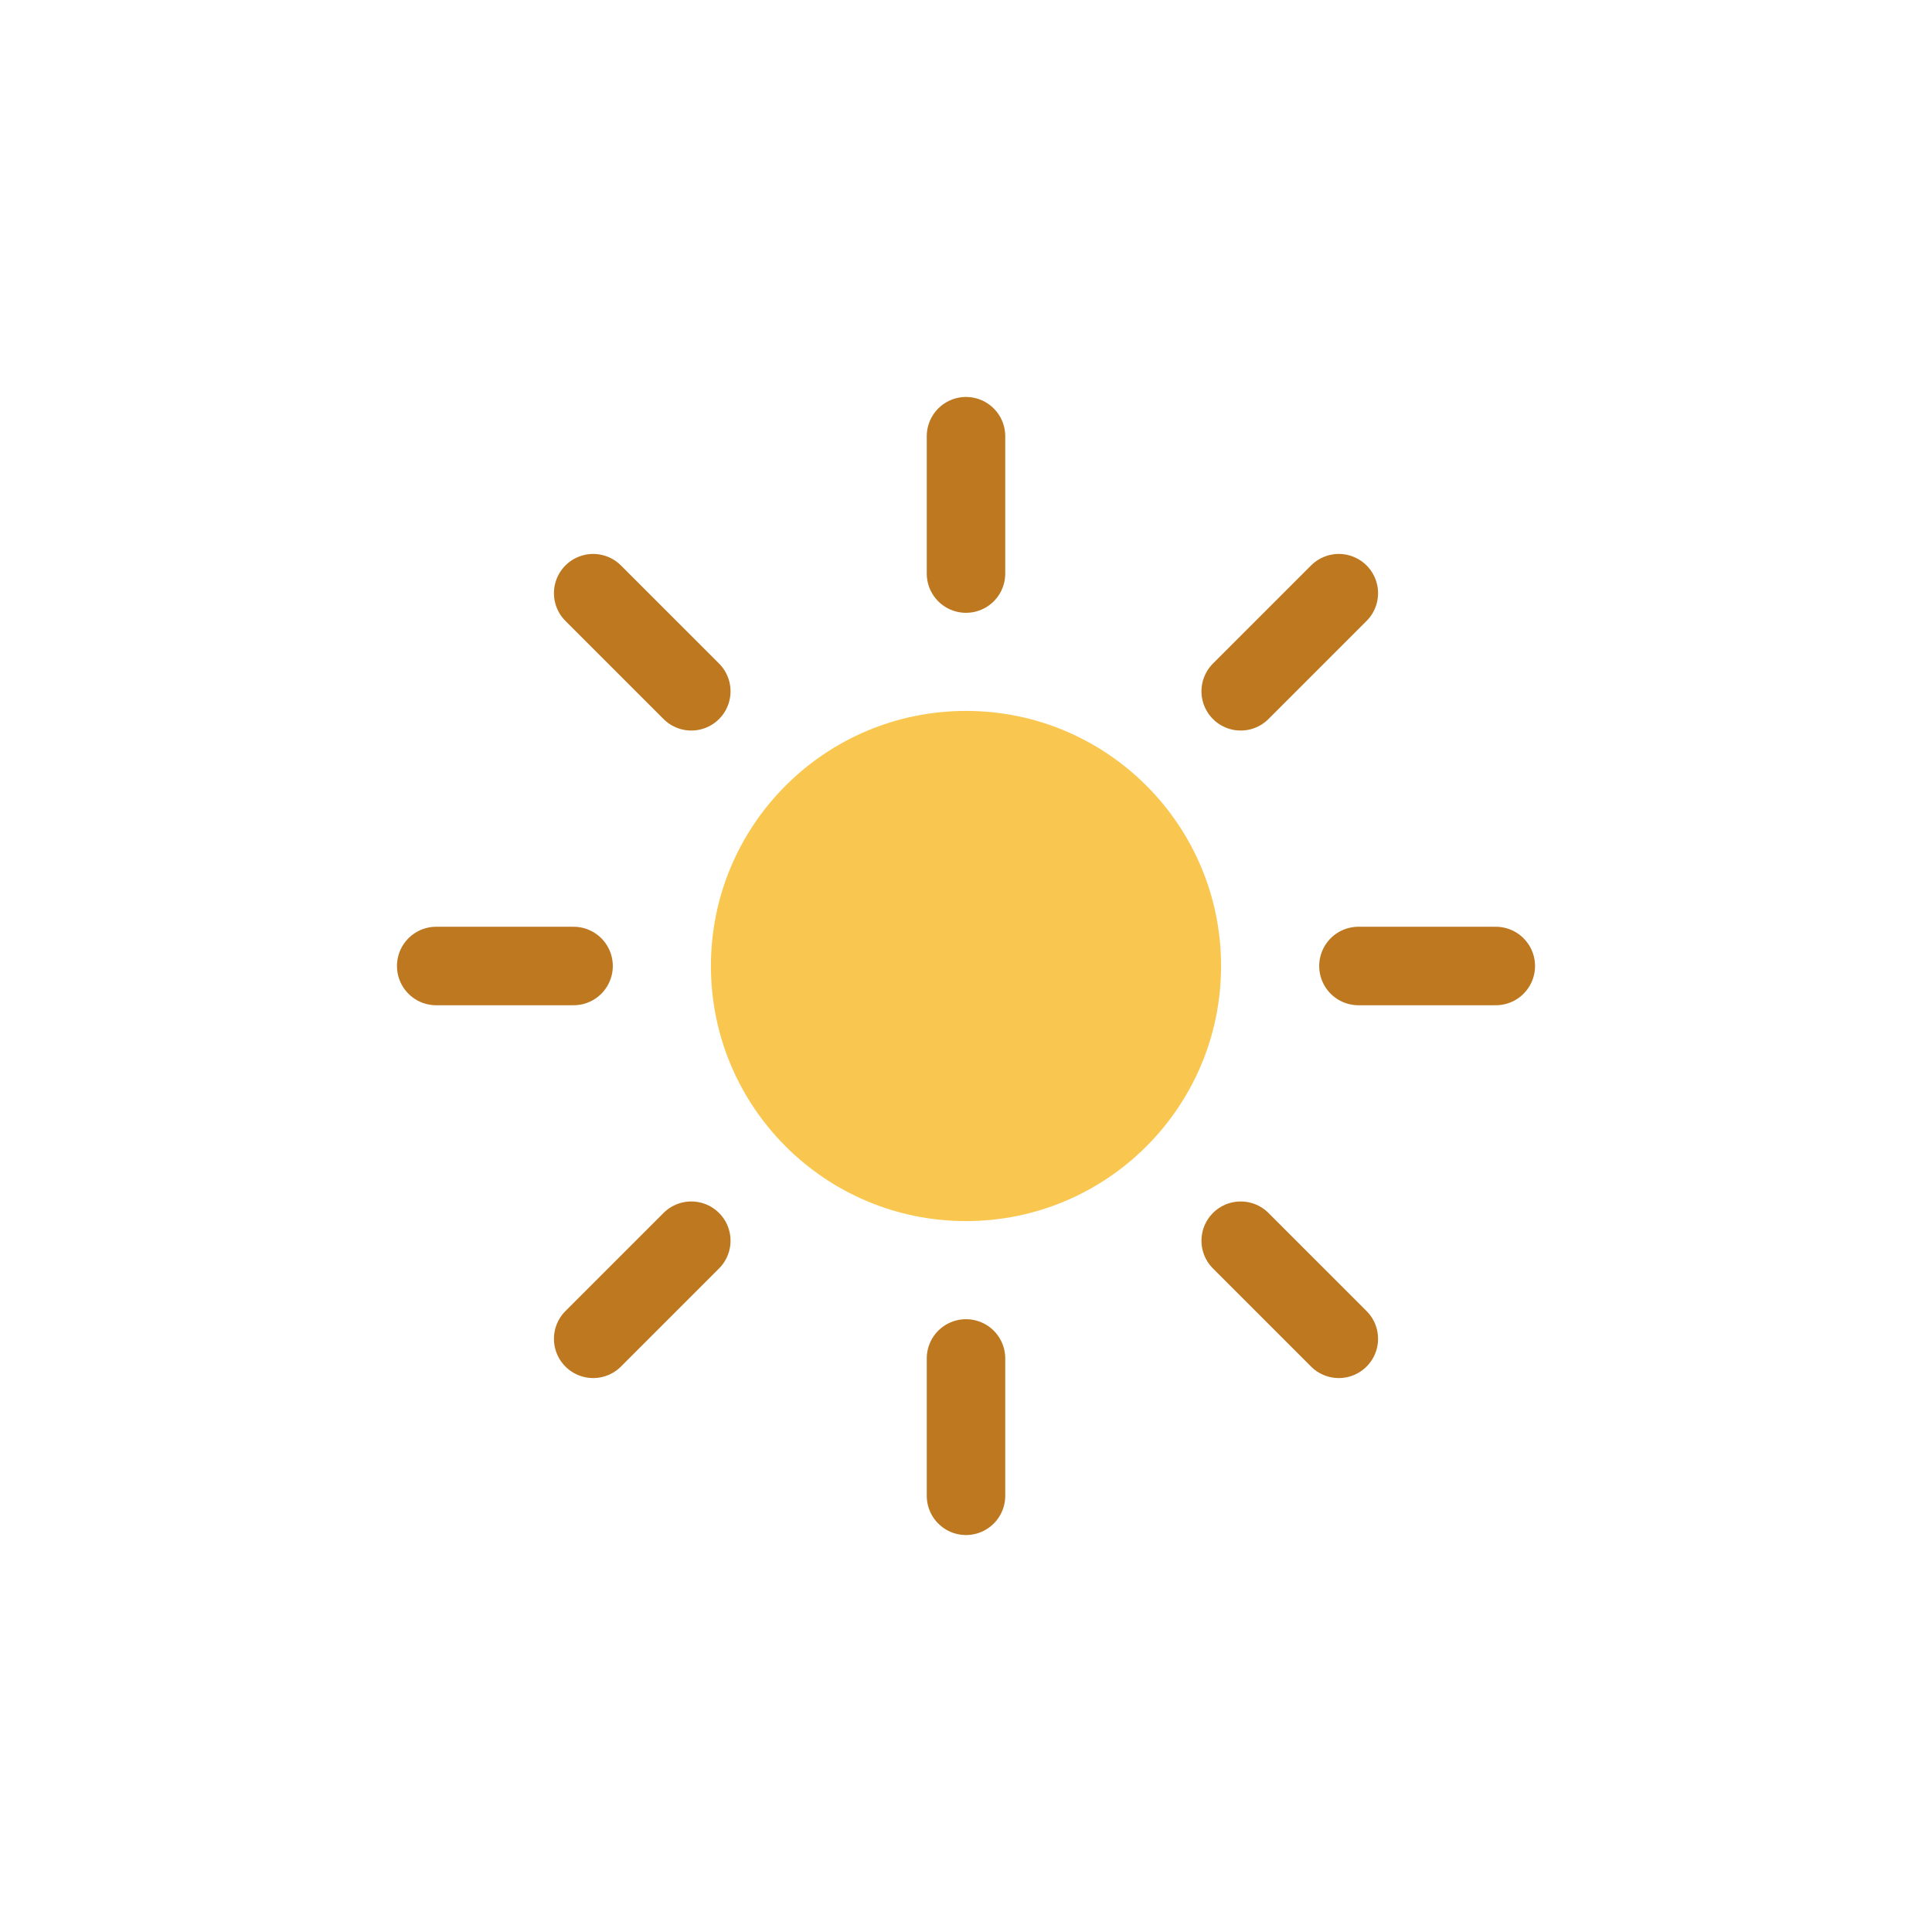
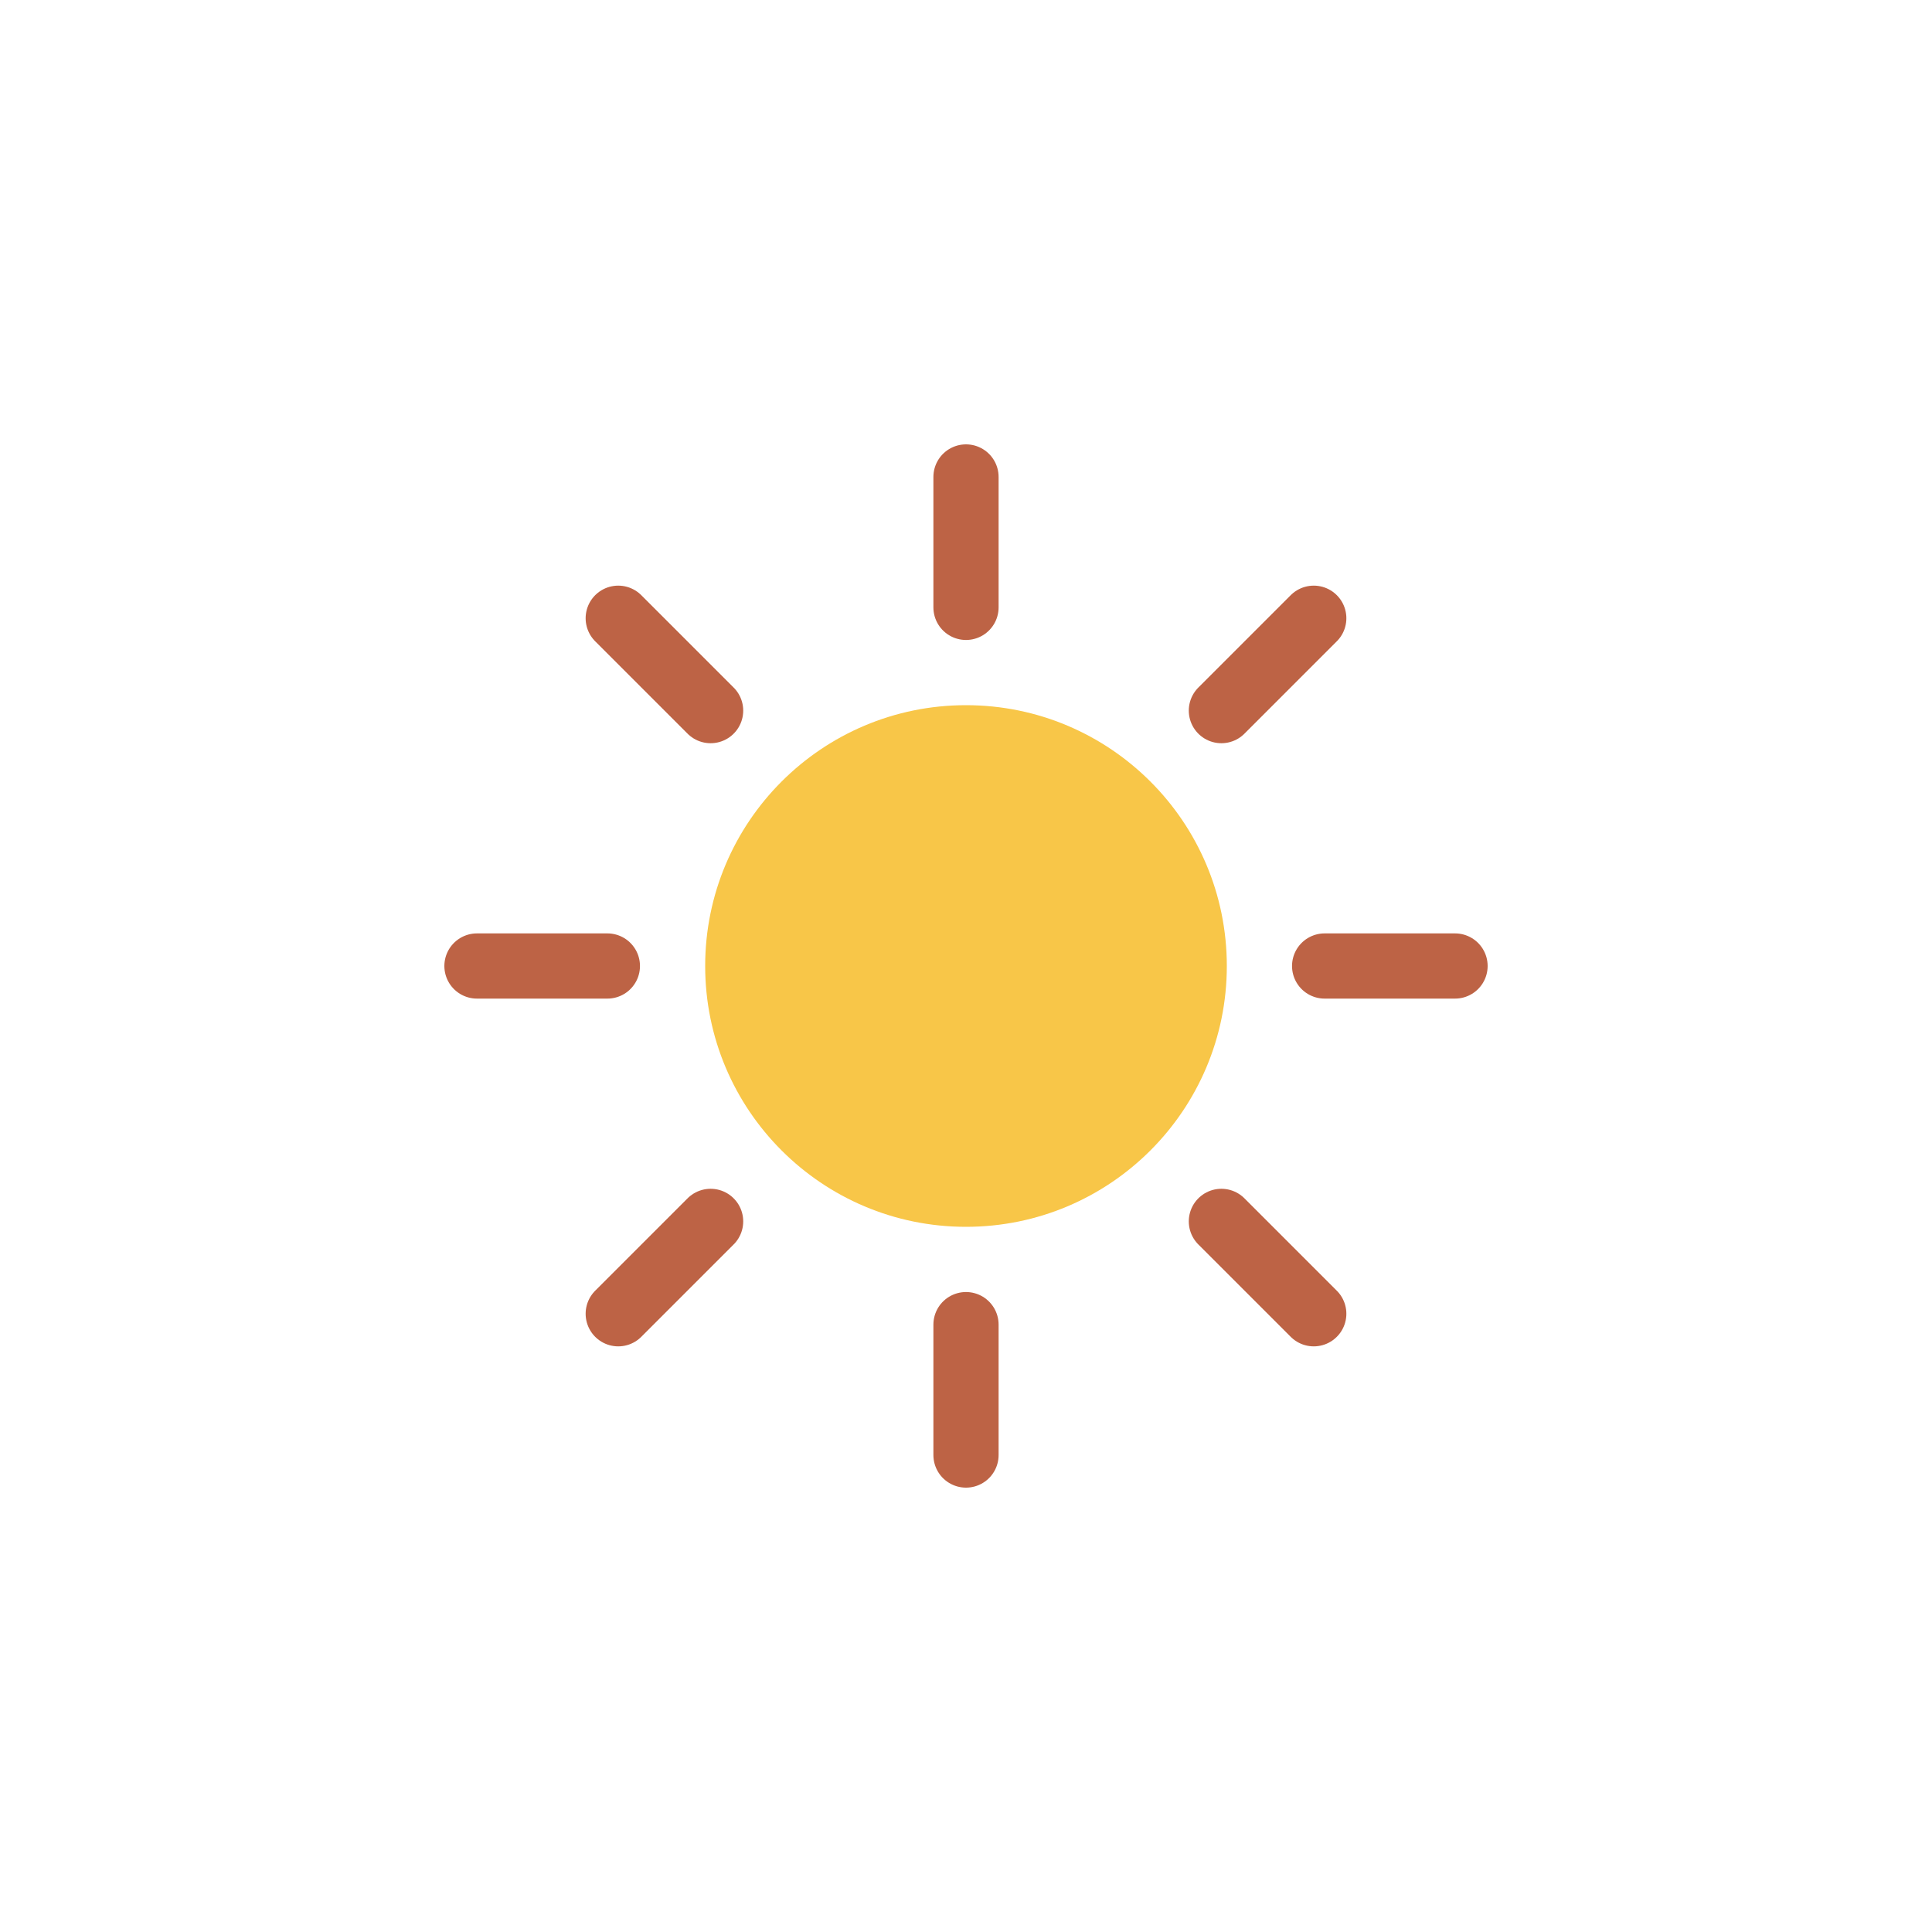
- <svg xmlns="http://www.w3.org/2000/svg" width="1024" height="1024" viewBox="0 0 64 64">
-   <g transform="translate(11.2 11.2) scale(.65)">
-     <g stroke="#bd7820" stroke-width="4" stroke-linecap="round">
-       <path d="M32 5v7M32 52v7M5 32h7M52 32h7M13 13l5 5M46 46l5 5M51 13l-5 5M18 46l-5 5" />
+ <svg xmlns="http://www.w3.org/2000/svg" width="1024" height="1024" viewBox="0 0 128 128">
+   <g transform="translate(17.92 17.92) scale(.72)">
+     <g fill="none" stroke="#bd6345" stroke-linecap="round" stroke-width="6">
+       <path d="M64 19v12M64 97v12M19 64h12M97 64h12" />
+       <path d="m32 32 8.5 8.5M87.5 87.5 96 96M96 32l-8.5 8.5M40.5 87.5 32 96" />
    </g>
-     <circle cx="32" cy="32" r="13" fill="#f9c74f" />
+     <circle cx="64" cy="64" r="24" fill="#f8c648" />
  </g>
</svg>
